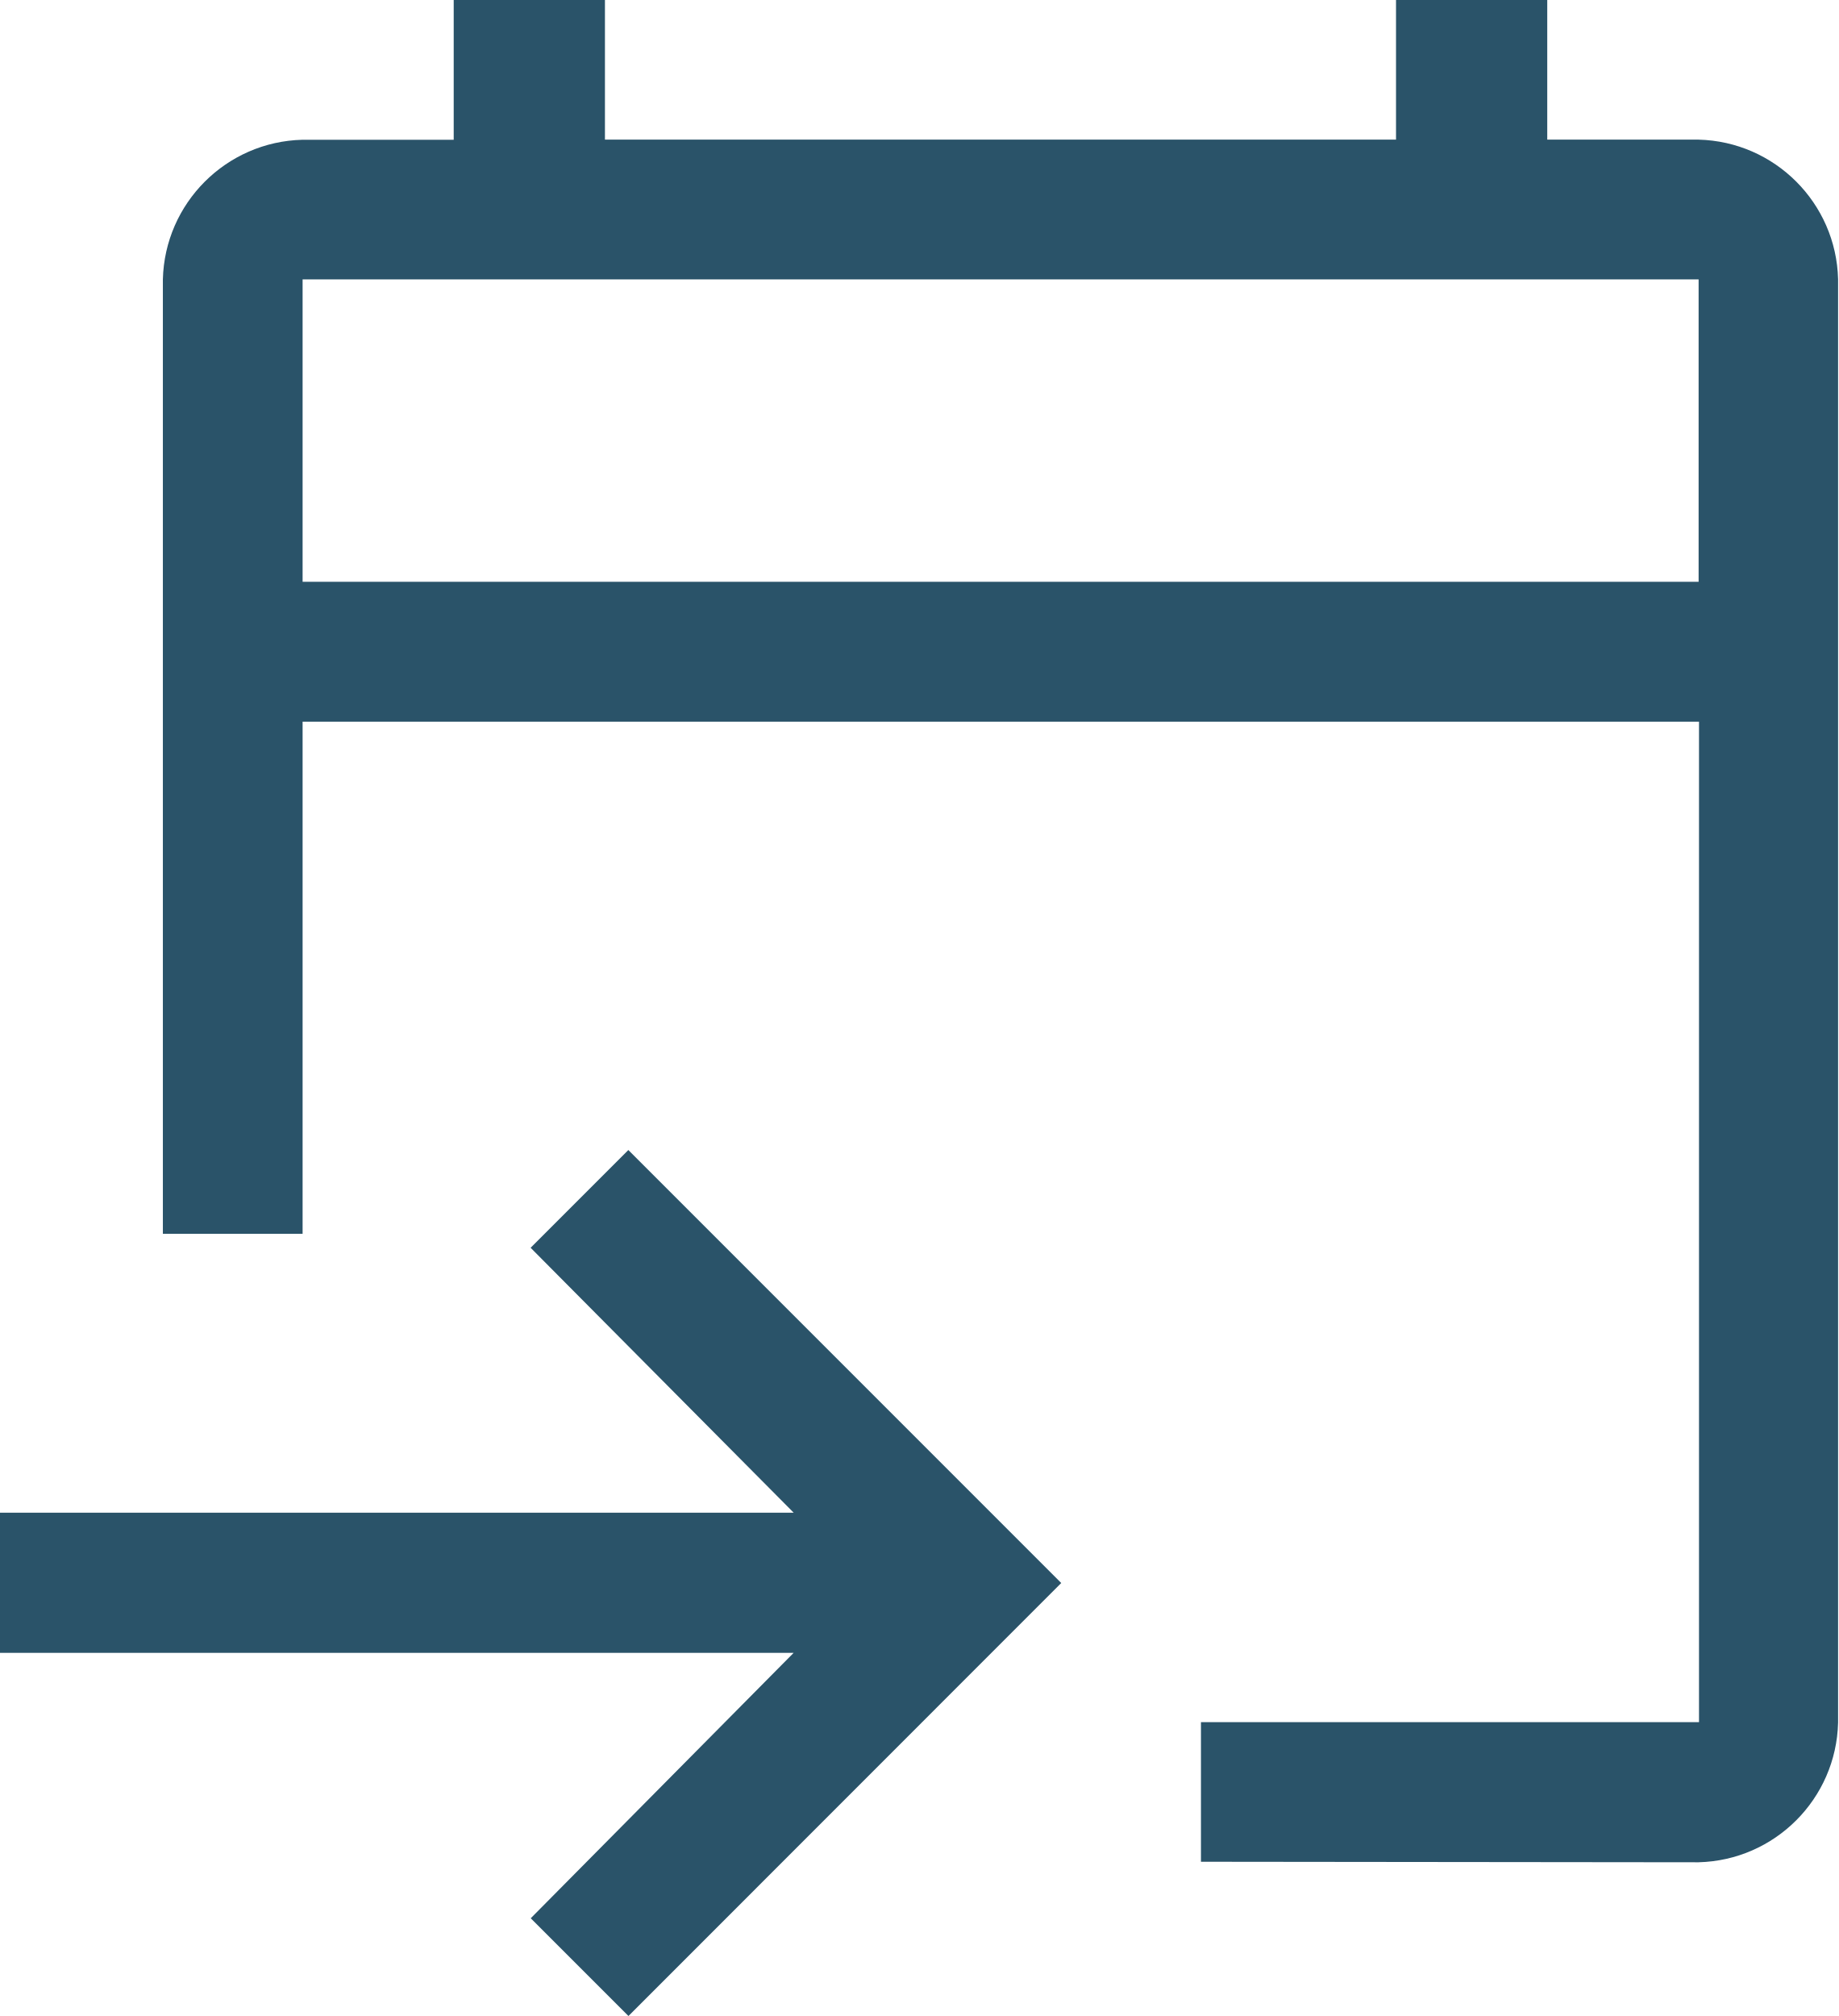
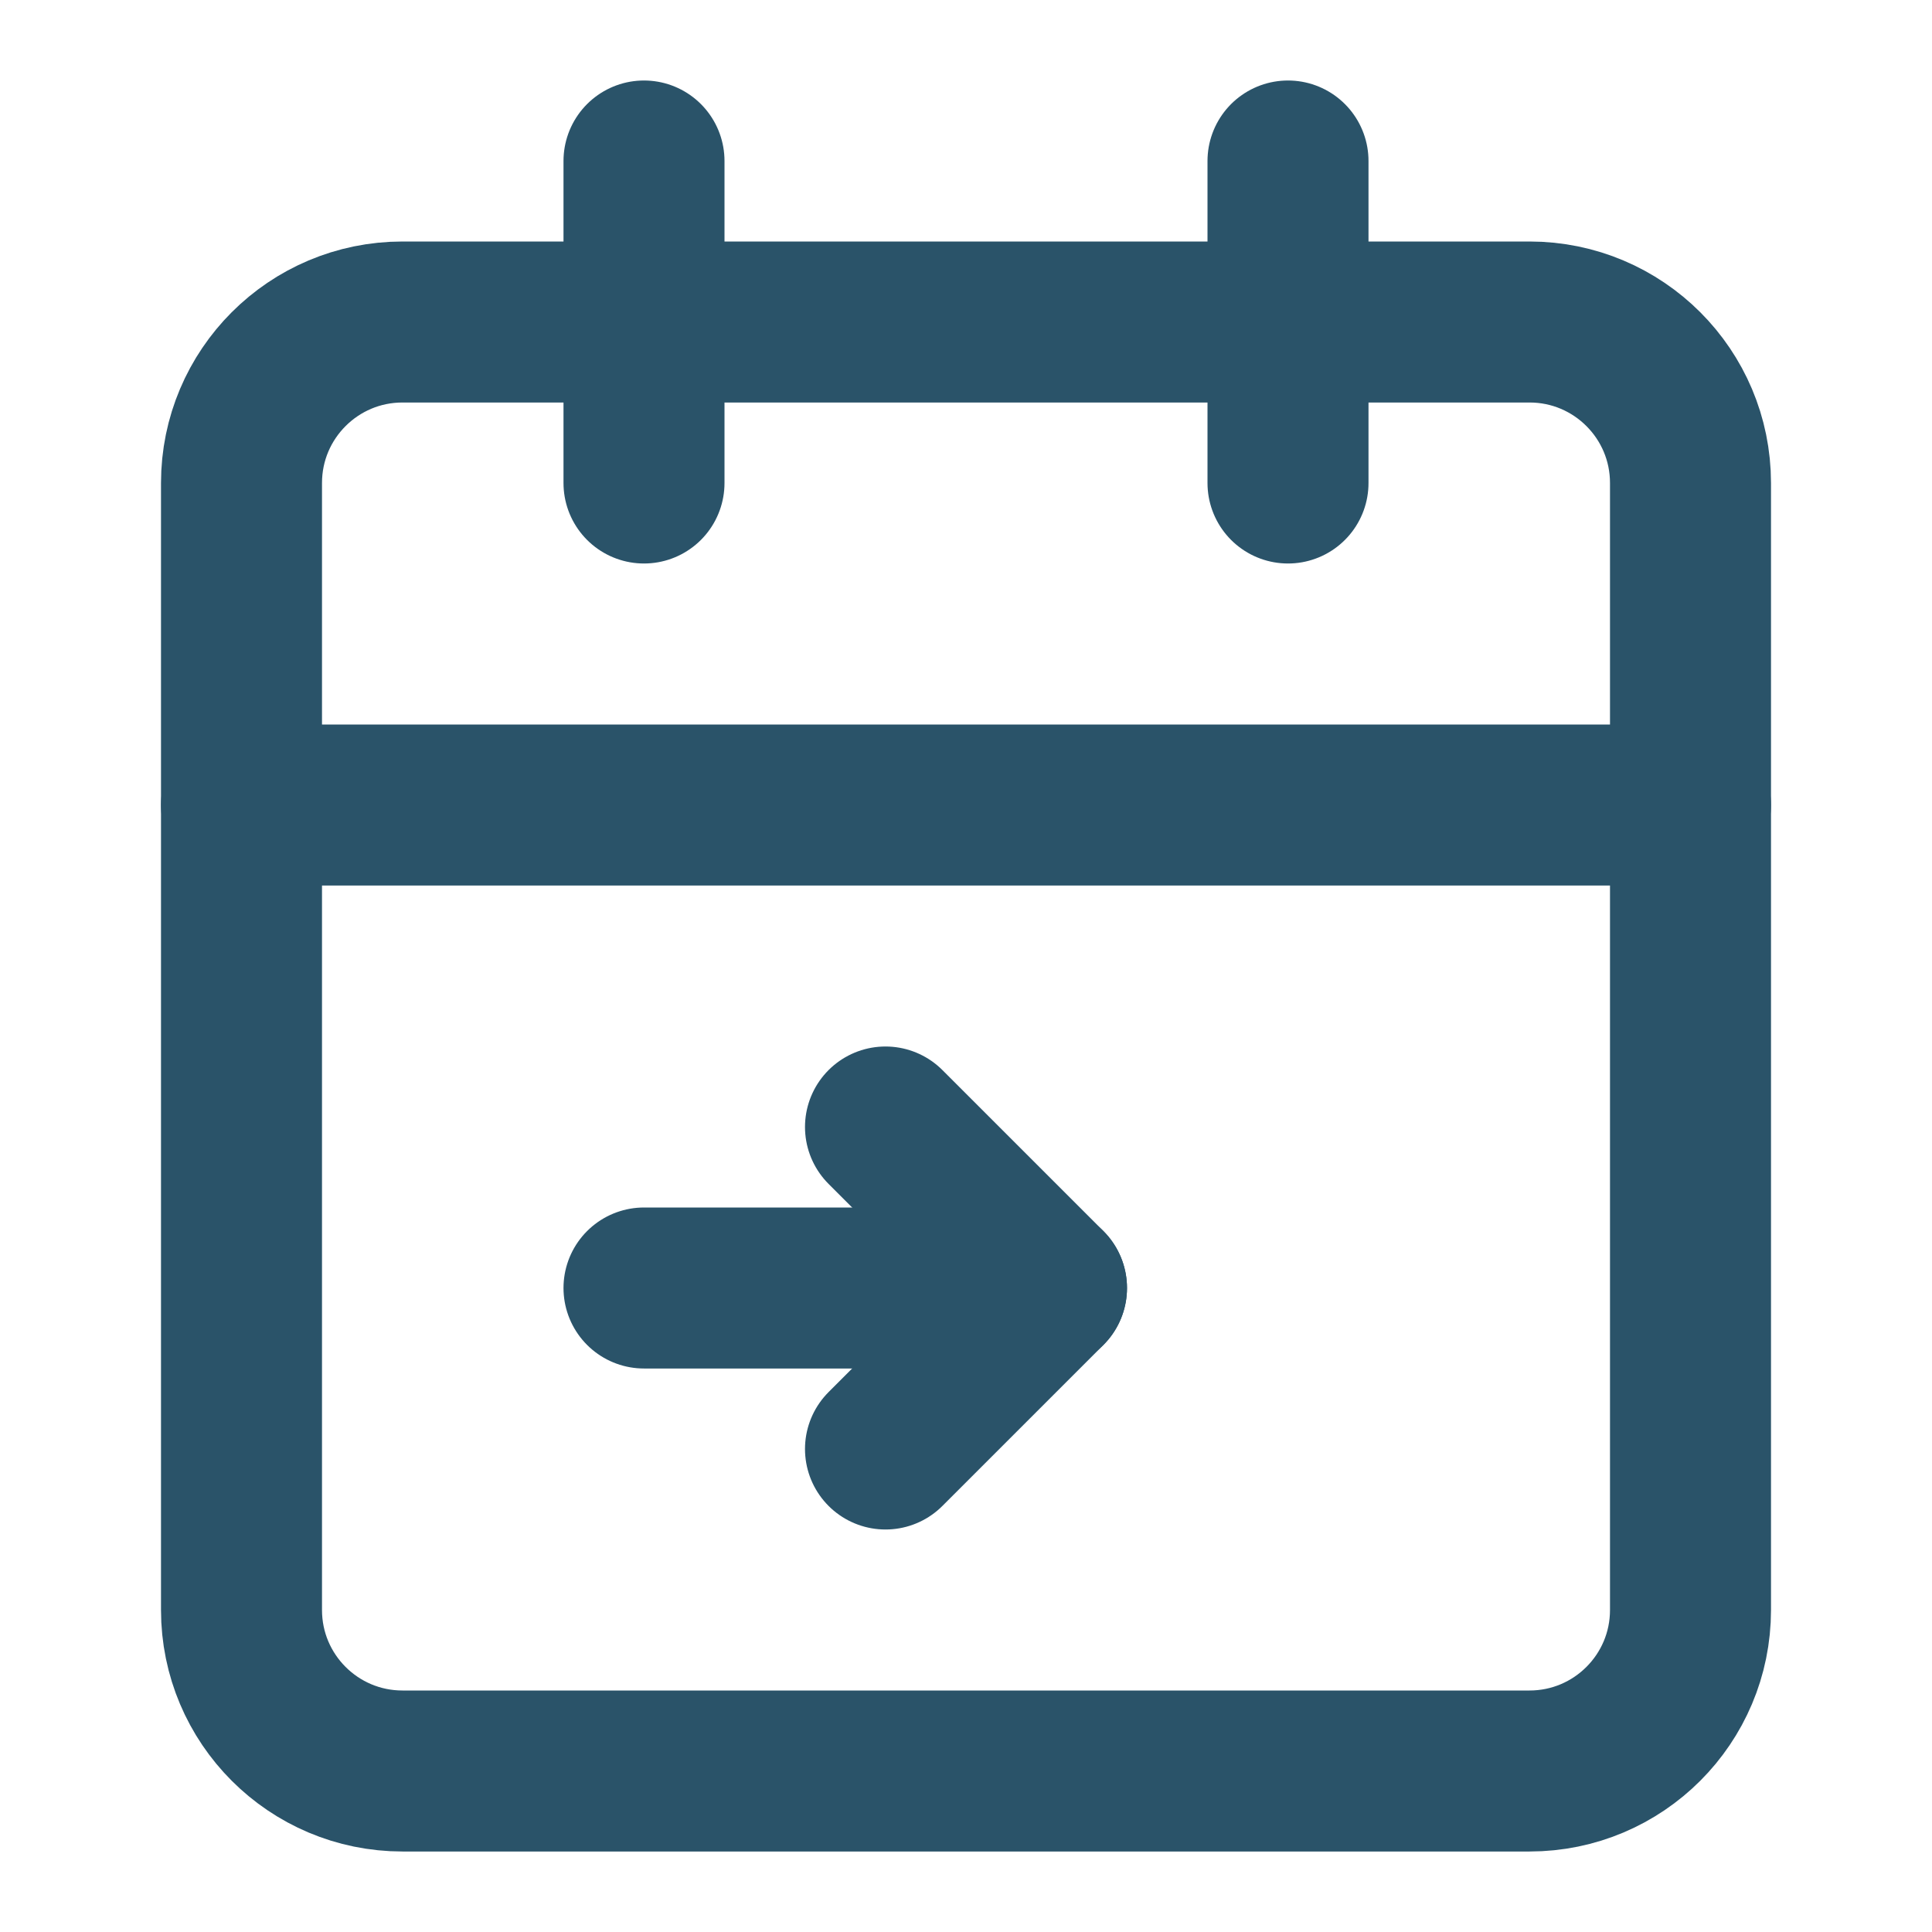
- <svg xmlns="http://www.w3.org/2000/svg" width="14.225" height="15.593" viewBox="0 0 14.225 15.593">
-   <path id="event_upcoming_FILL0_wght400_GRAD0_opsz48" d="M11.791,18.4v-1.08h3.853V9.582H4.841v3.961H3.76V6.161a1.108,1.108,0,0,1,1.08-1.08h1.17V4h1.17V5.08H13.3V4h1.17V5.08h1.17a1.108,1.108,0,0,1,1.08,1.08V17.324a1.108,1.108,0,0,1-1.08,1.08ZM7.362,19.593l-.756-.756L8.64,16.784H2.5V15.7H8.64L6.605,13.651l.756-.756,3.349,3.349ZM4.841,8.5h10.8V6.161H4.841Zm0,0v0Z" transform="translate(-2.5 -4)" fill="#2a5369" />
+ <svg xmlns="http://www.w3.org/2000/svg" width="13" height="13" viewBox="0 0 24 24" fill="none" stroke="#2a5369" stroke-width="2" stroke-linecap="round" stroke-linejoin="round">
+   <rect x="3" y="4" width="18" height="18" rx="2" />
+   <path d="M16 2v4" />
+   <path d="M8 2v4" />
+   <path d="M3 10h18" />
+   <path d="M8 16h5" />
+   <path d="M11 14l2 2-2 2" />
</svg>
